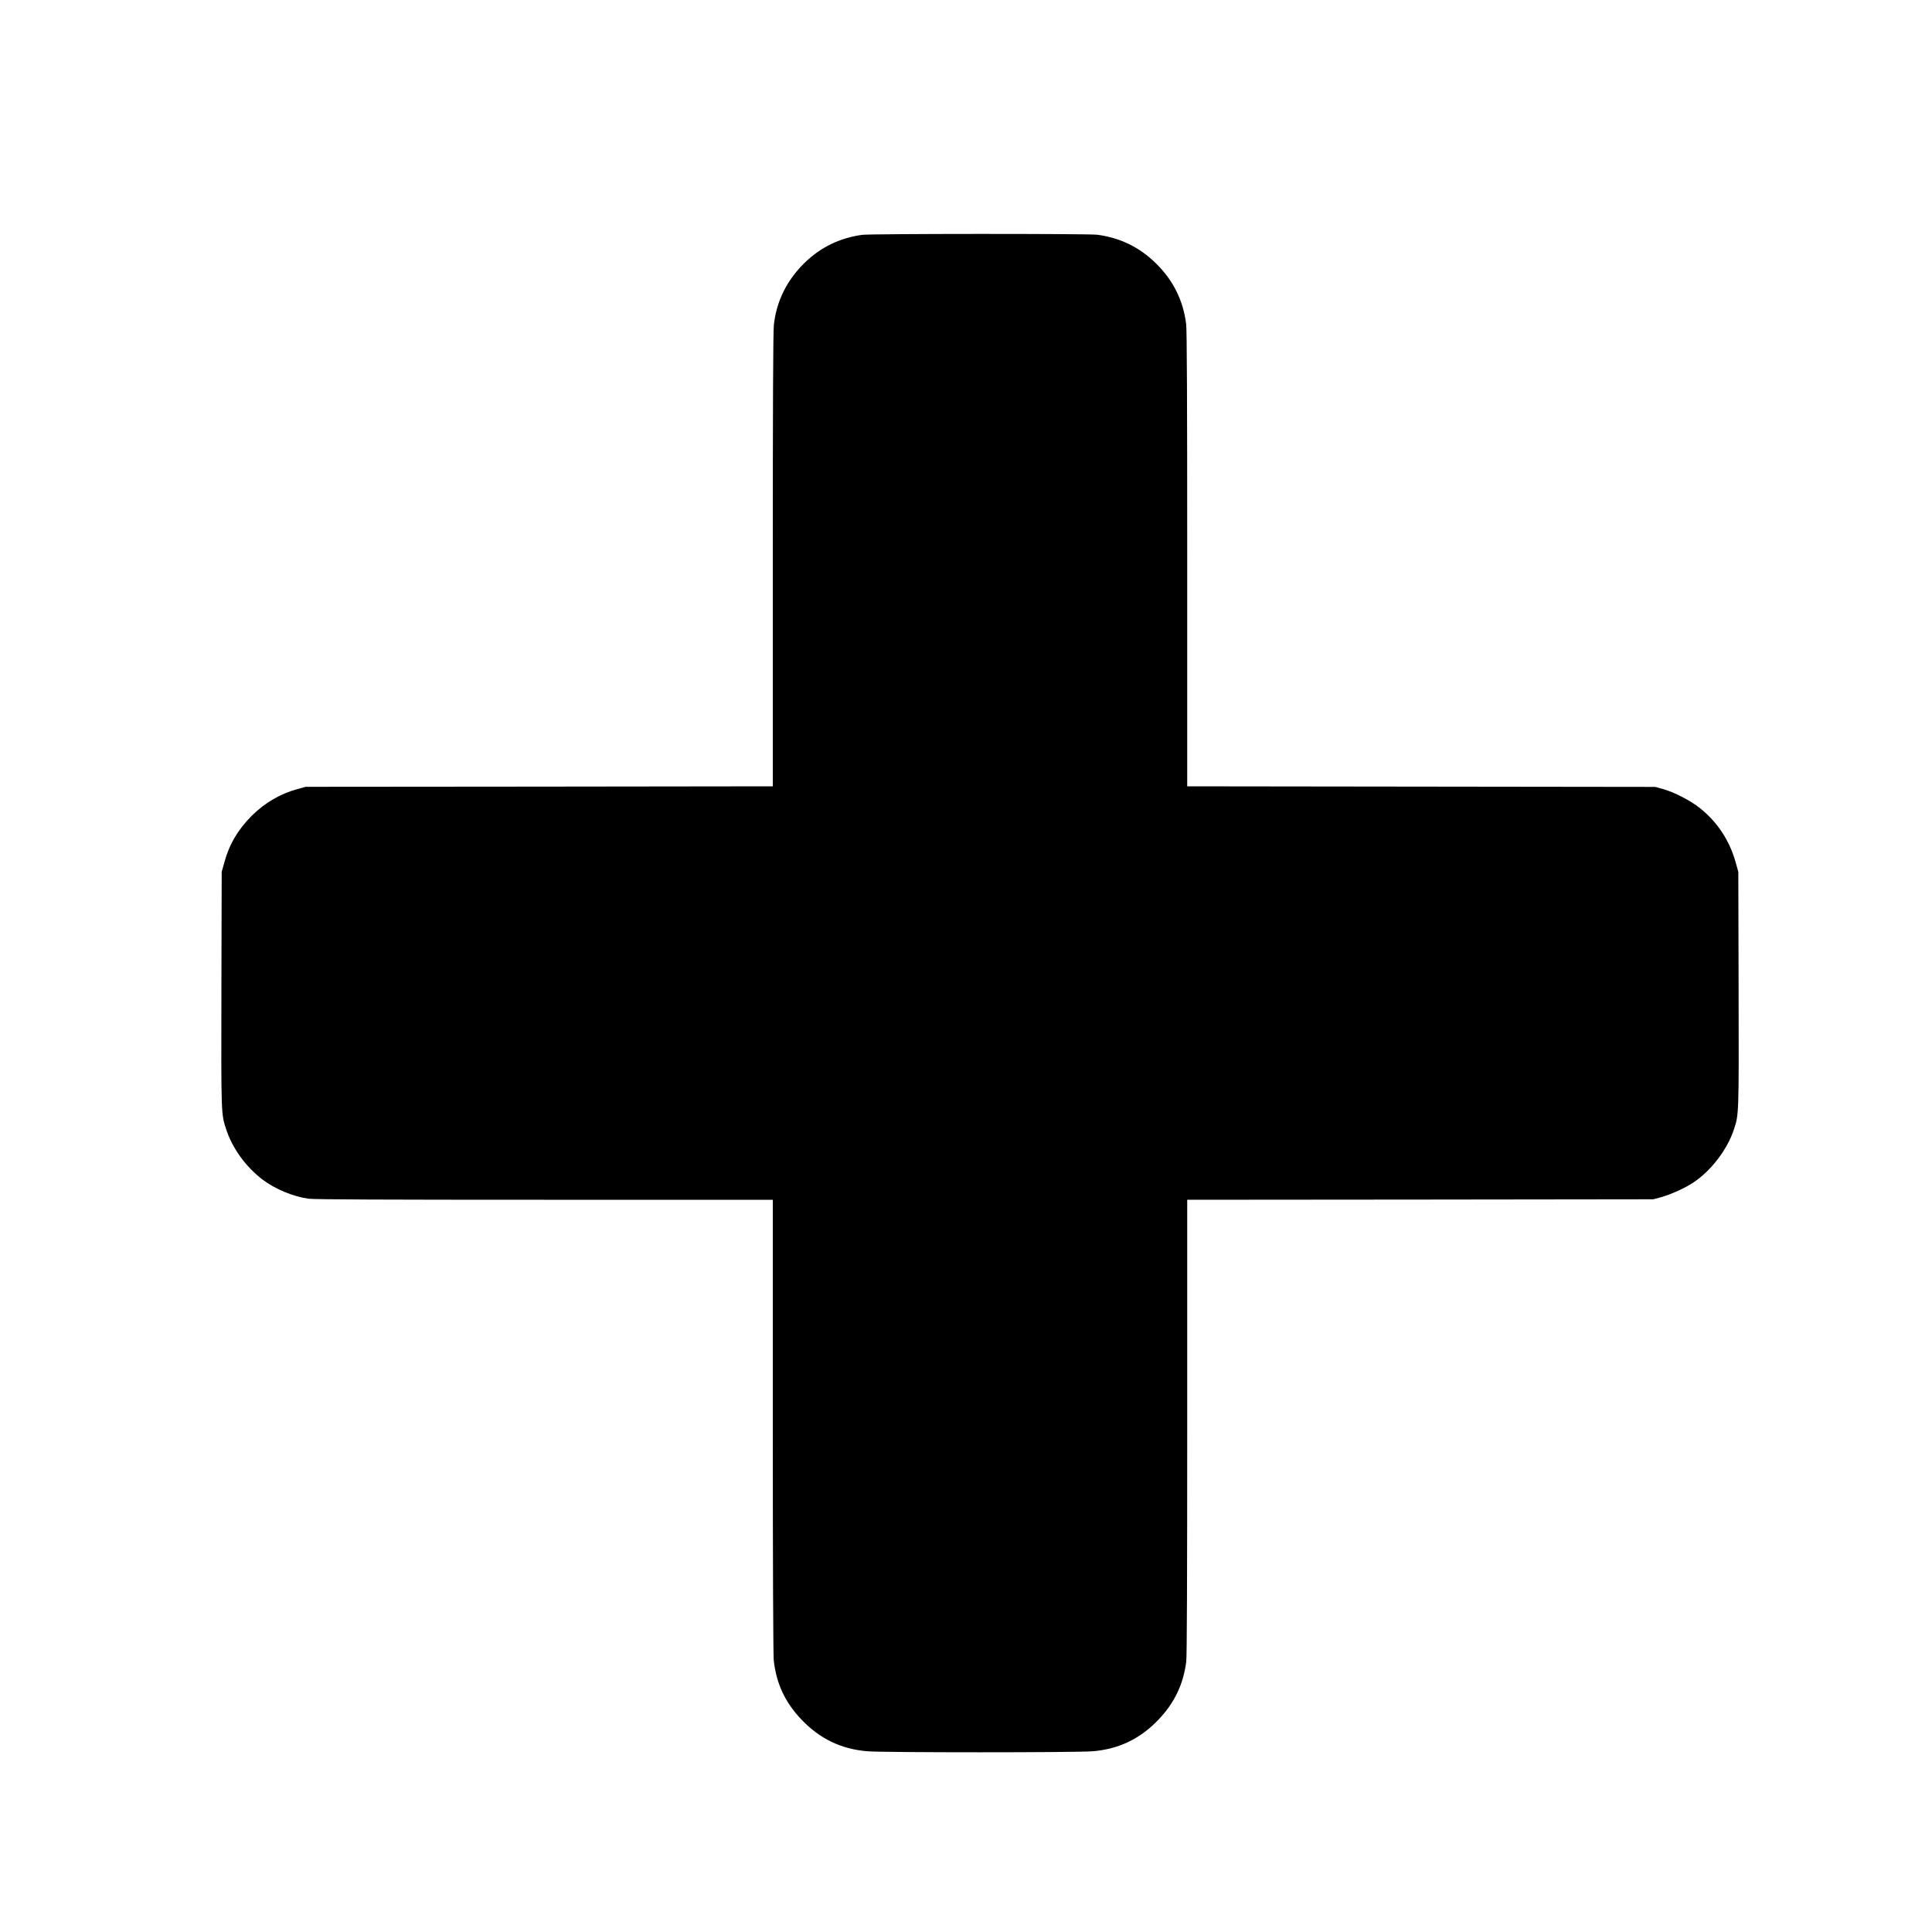
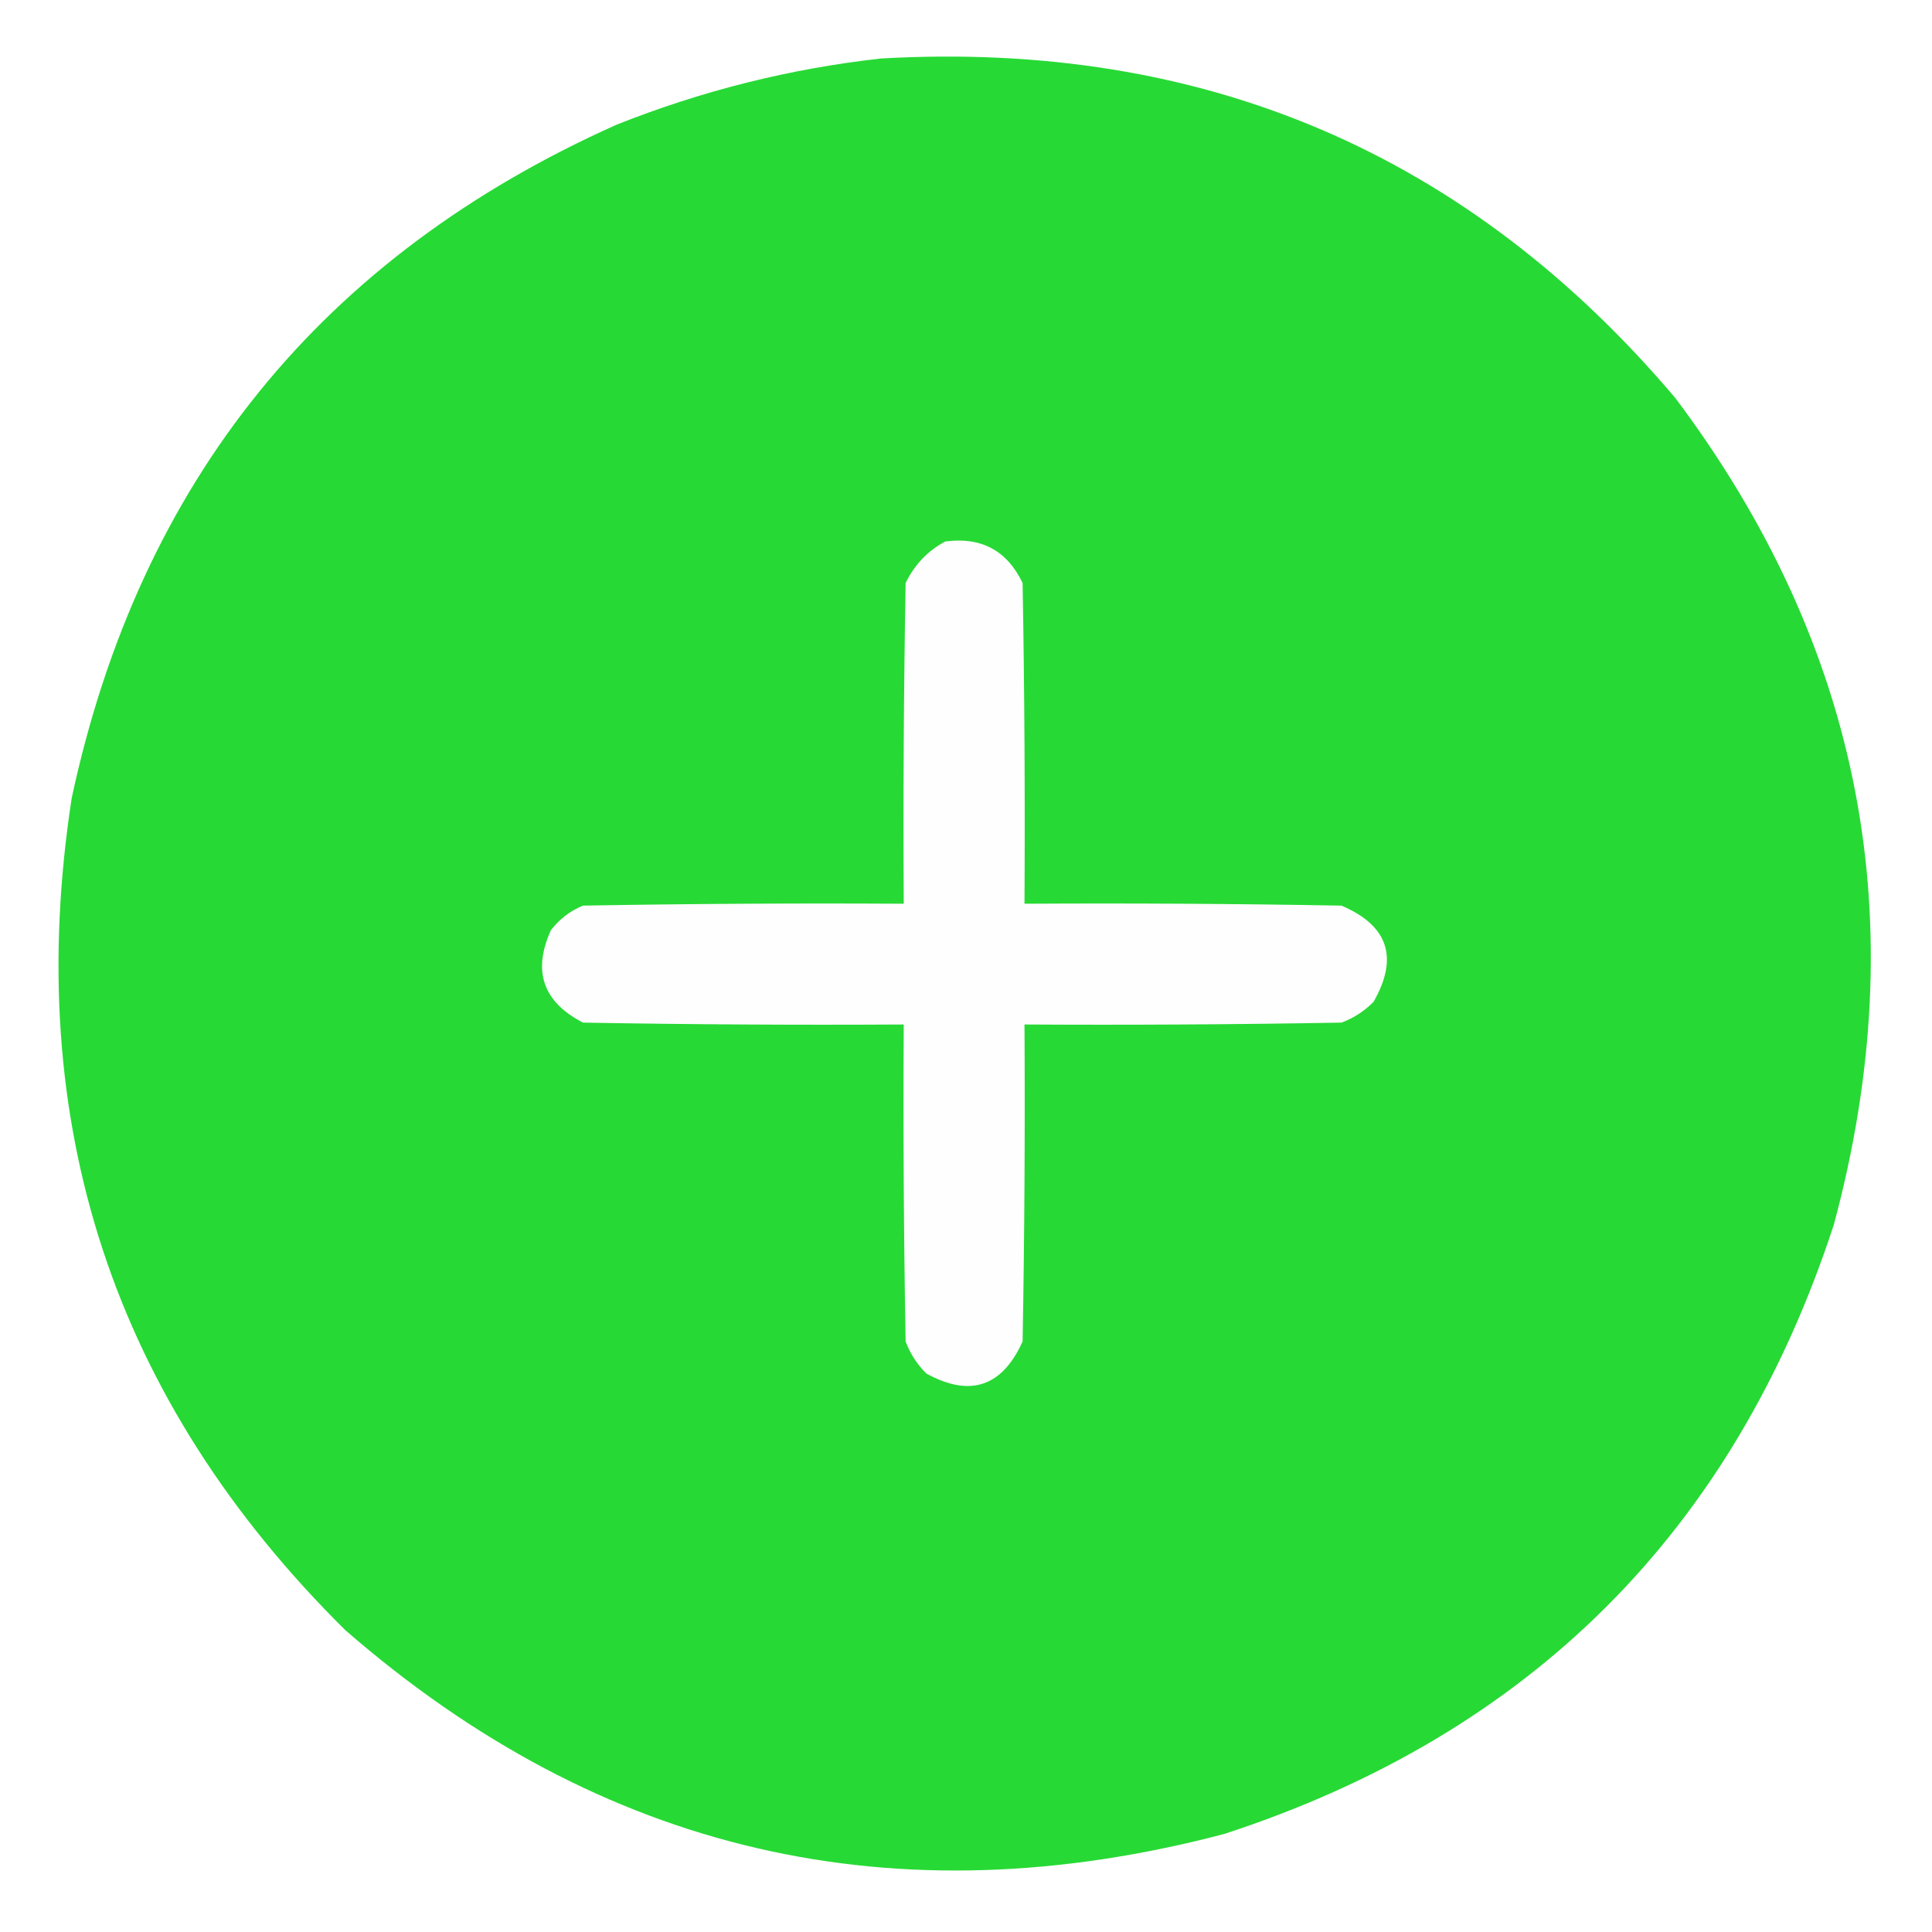
- <svg xmlns="http://www.w3.org/2000/svg" version="1.0" width="2000pt" height="2000pt" viewBox="0 0 2000 2000" preserveAspectRatio="xMidYMid meet">
-   <g transform="translate(0,2000) scale(0.1,-0.1)" fill="#000000" stroke="none">
-     <path d="M8925 17569 c-235 -33 -431 -129 -597 -291 -183 -180 -290 -395 -317 -641 -8 -66 -11 -842 -11 -2436 l0 -2341 -2417 -3 -2418 -2 -84 -23 c-176 -47 -339 -142 -473 -275 -145 -145 -234 -295 -286 -486 l-27 -96 -3 -1214 c-3 -1306 -3 -1293 49 -1451 64 -196 203 -389 377 -521 130 -98 316 -176 476 -198 54 -8 800 -11 2442 -11 l2364 0 0 -2342 c0 -1462 4 -2375 10 -2428 27 -239 117 -432 284 -608 189 -200 411 -308 683 -331 159 -14 2177 -14 2336 0 272 23 494 131 683 331 164 173 255 366 284 598 7 56 10 874 10 2432 l0 2348 2413 2 2412 3 85 23 c98 28 243 93 327 149 184 121 353 341 422 550 52 156 52 147 49 1454 l-3 1214 -27 96 c-62 225 -188 418 -371 564 -95 76 -264 164 -382 197 l-80 22 -2422 3 -2423 3 0 2348 c0 1649 -3 2374 -11 2437 -30 243 -132 450 -310 626 -169 168 -373 268 -610 299 -92 12 -2349 11 -2434 -1z" />
+ <svg xmlns="http://www.w3.org/2000/svg" version="1.1" width="512px" height="512px" style="shape-rendering:geometricPrecision; text-rendering:geometricPrecision; image-rendering:optimizeQuality; fill-rule:evenodd; clip-rule:evenodd">
+   <g>
+     <path style="opacity:0.997" fill="#27d935" d="M 233.5,15.5 C 318.934,10.653 389.1,40.653 444,105.5C 493.529,171.486 507.529,244.486 486,324.5C 459.5,405.667 405.667,459.5 324.5,486C 237.05,509.05 159.384,491.05 91.5,432C 29.966,371.063 5.8,297.563 19,211.5C 37.039,127.475 85.206,67.975 163.5,33C 186.179,23.997 209.513,18.163 233.5,15.5 Z" />
+   </g>
+   <g>
+     <path style="opacity:1" fill="#fefefe" d="M 250.5,143.5 C 260.045,142.229 266.878,145.895 271,154.5C 271.5,182.831 271.667,211.165 271.5,239.5C 299.502,239.333 327.502,239.5 355.5,240C 367.887,245.281 370.721,253.781 364,265.5C 361.559,267.969 358.726,269.802 355.5,271C 327.502,271.5 299.502,271.667 271.5,271.5C 271.667,299.502 271.5,327.502 271,355.5C 265.569,367.533 257.069,370.366 245.5,364C 243.031,361.559 241.198,358.726 240,355.5C 239.5,327.502 239.333,299.502 239.5,271.5C 211.165,271.667 182.831,271.5 154.5,271C 143.902,265.538 141.068,257.372 146,246.5C 148.264,243.567 151.098,241.4 154.5,240C 182.831,239.5 211.165,239.333 239.5,239.5C 239.333,211.165 239.5,182.831 240,154.5C 242.357,149.645 245.857,145.979 250.5,143.5 Z" />
  </g>
</svg>
